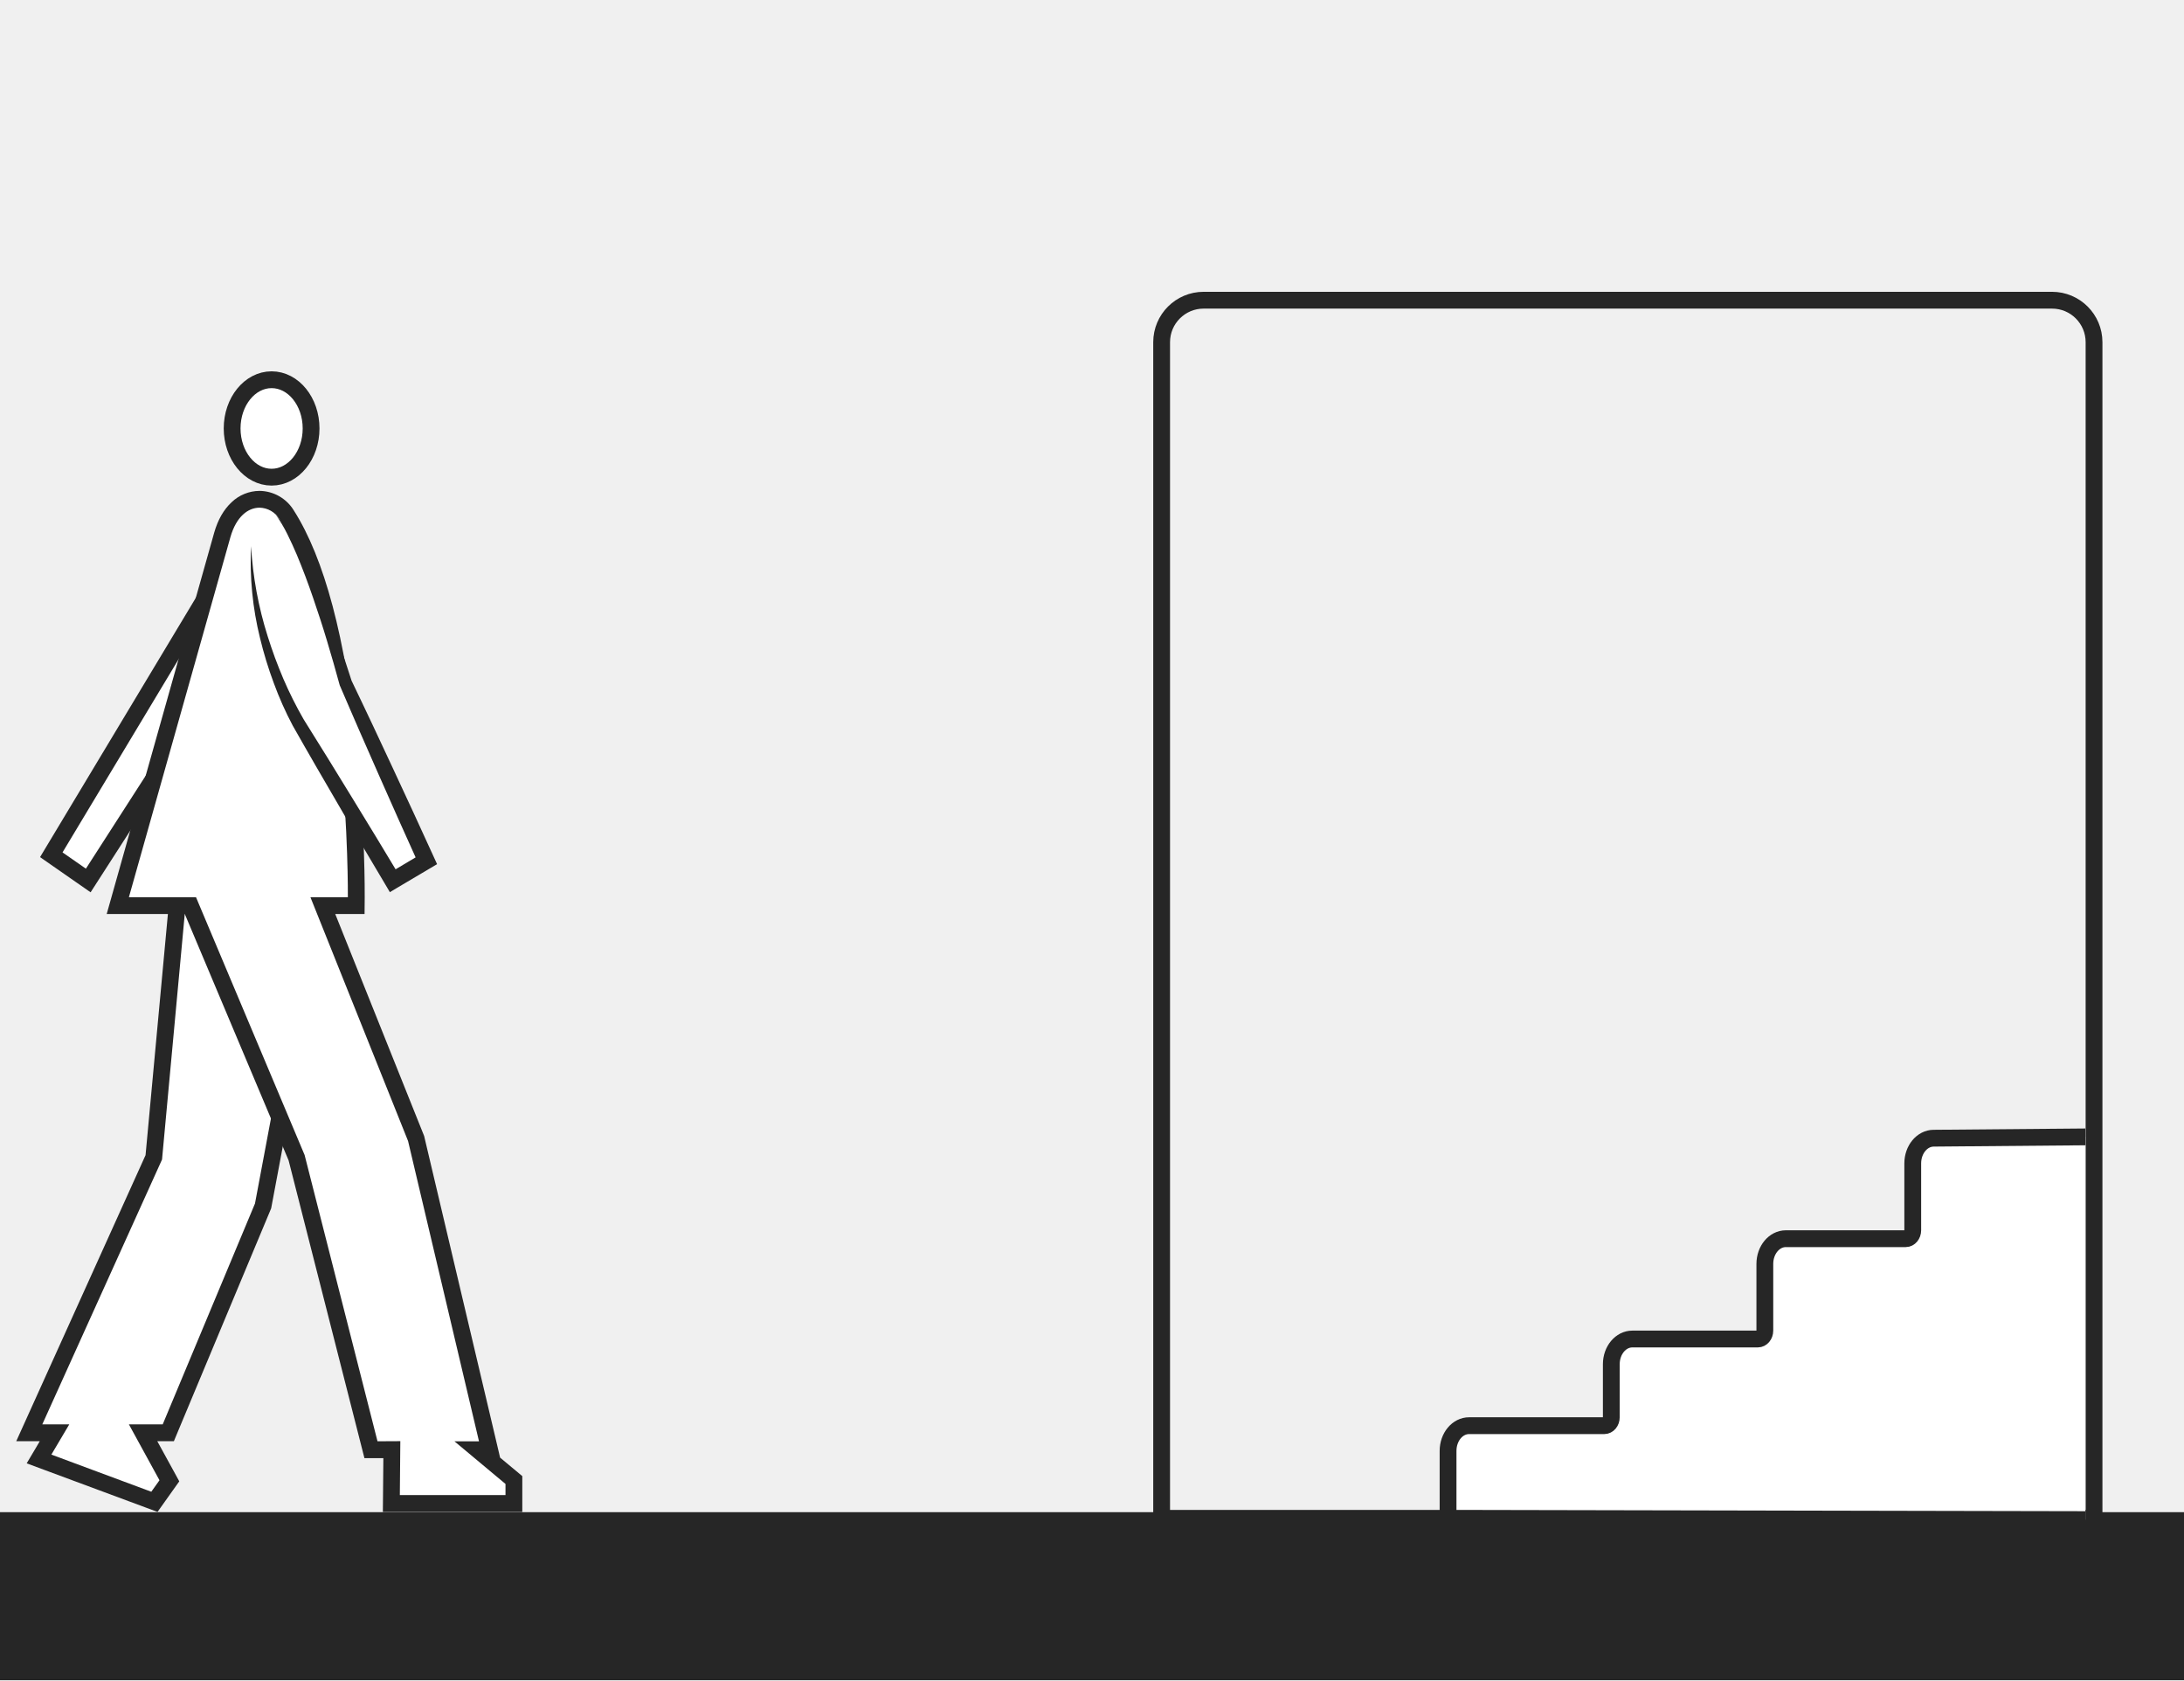
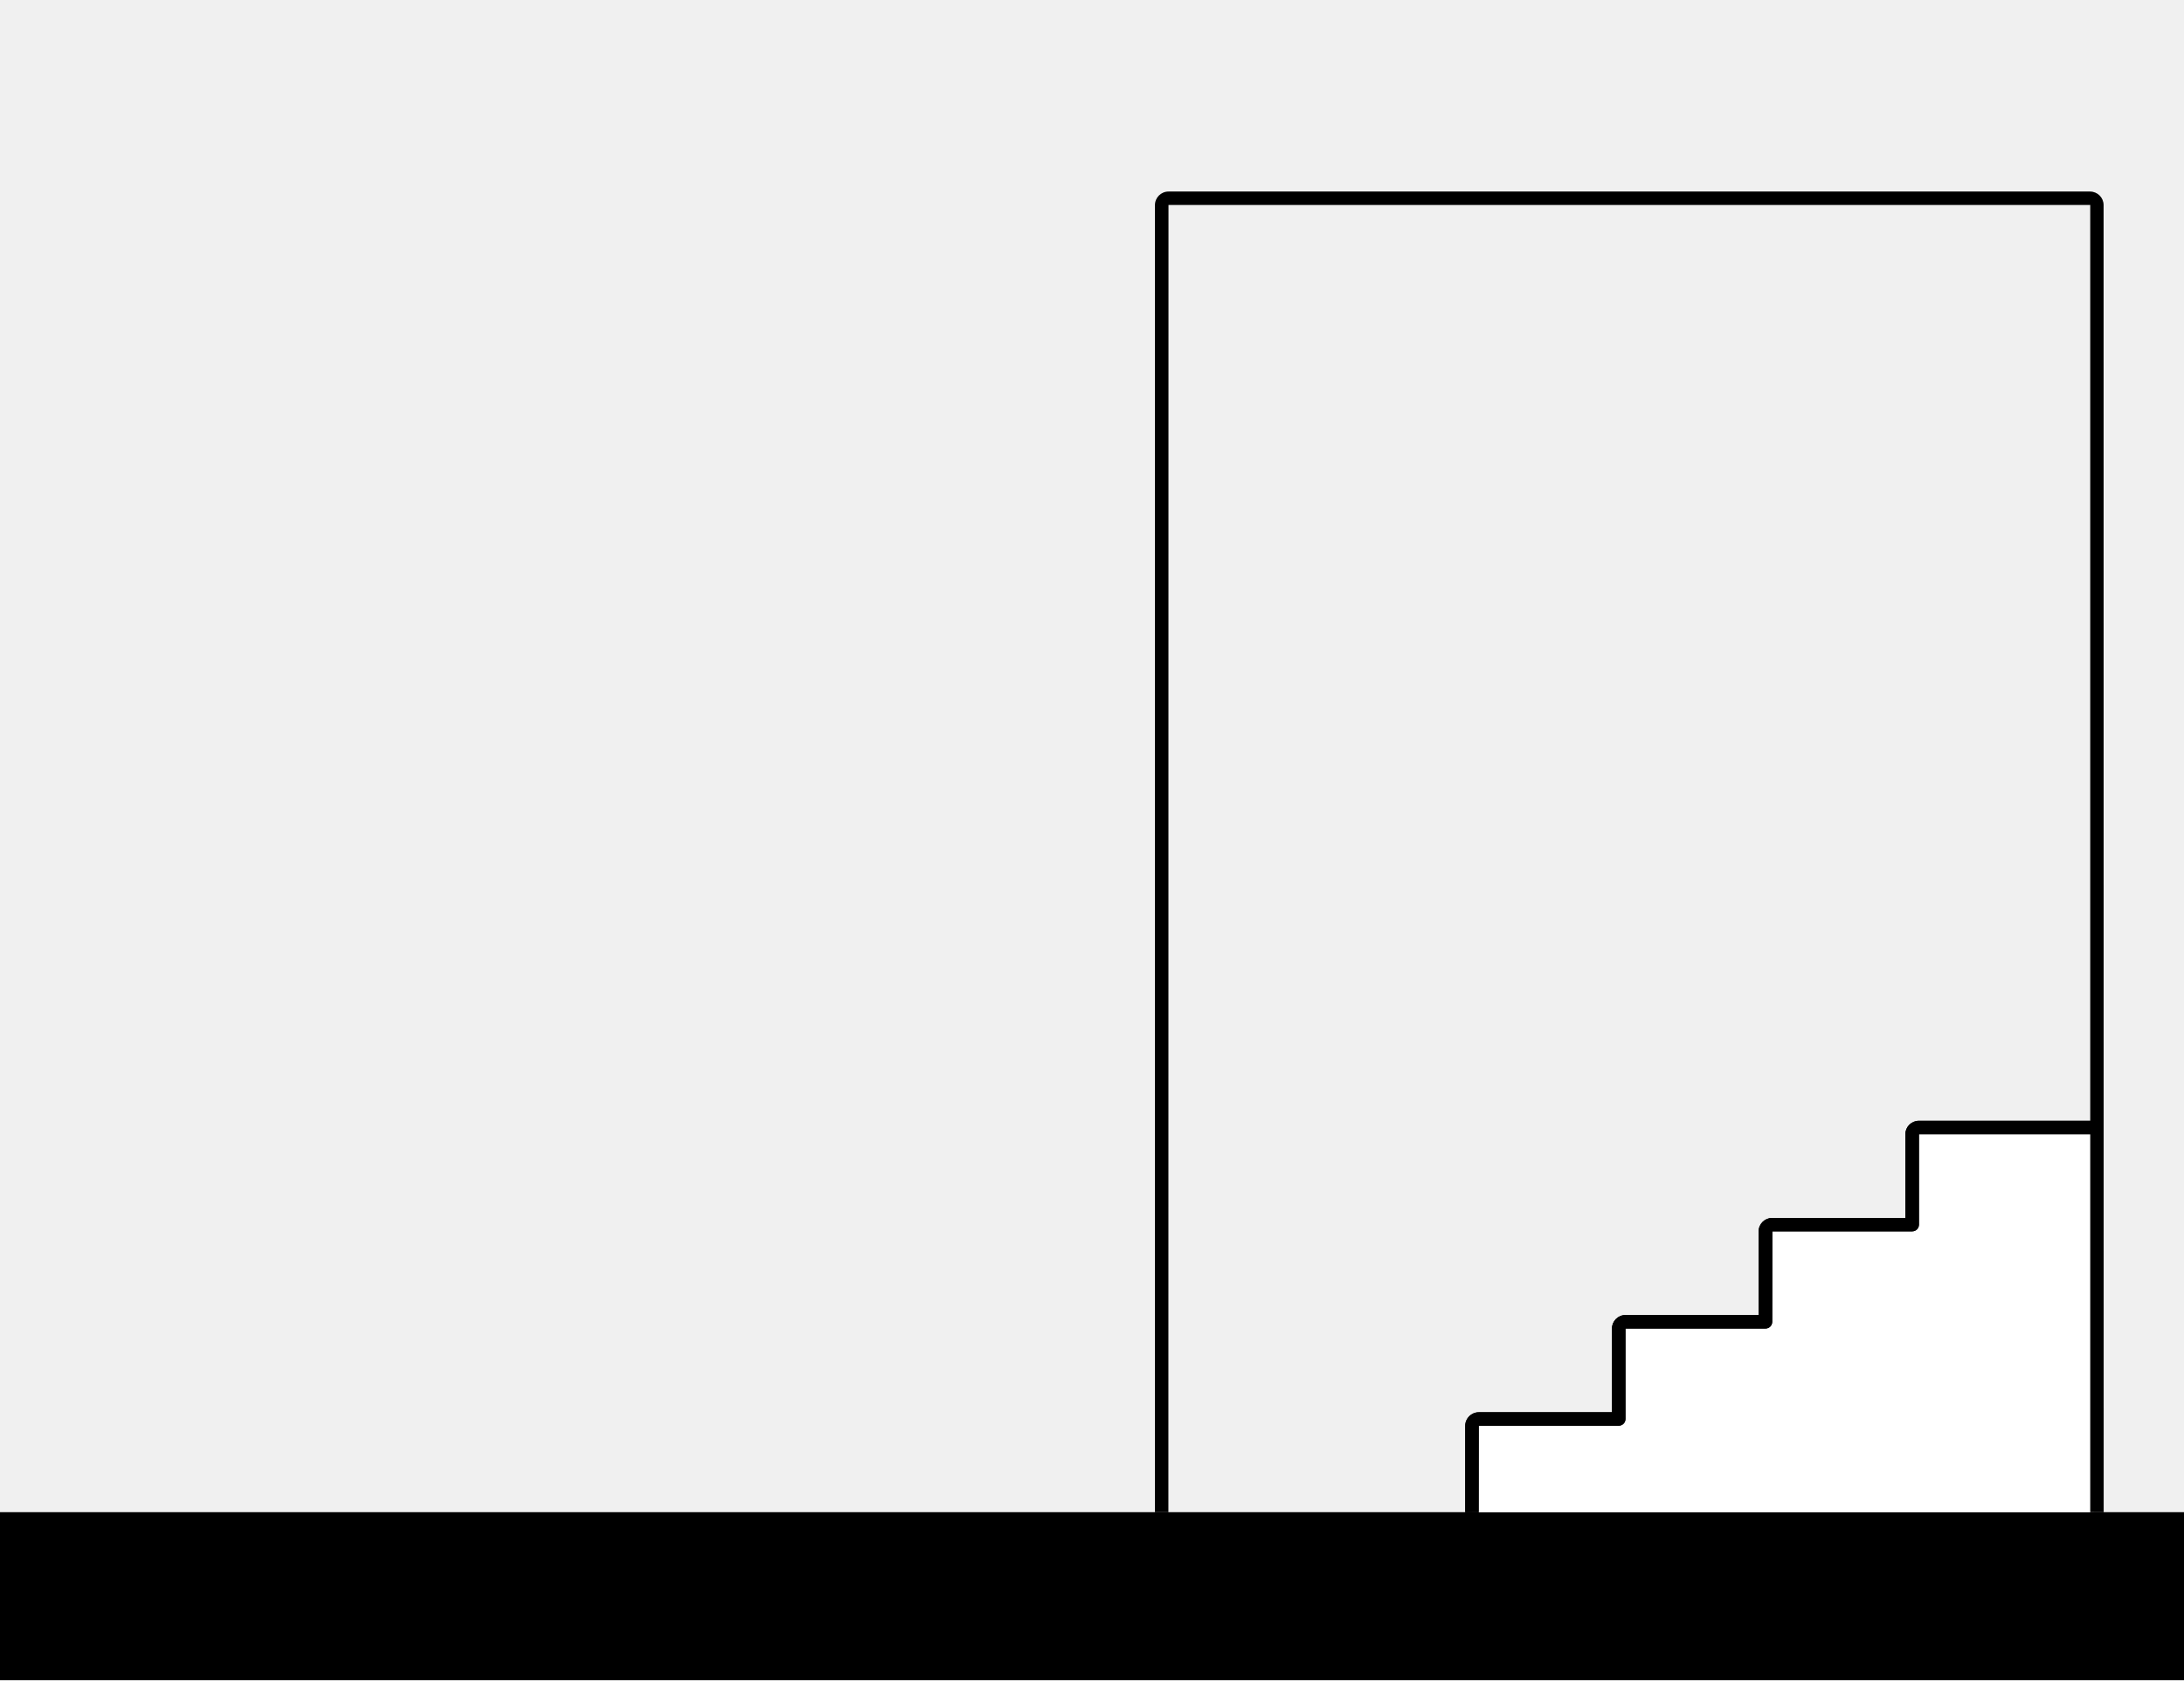
<svg xmlns="http://www.w3.org/2000/svg" id="Capa_1" data-name="Capa 1" viewBox="0 0 1300 1000">
  <defs>
-     <style>.cls-1{fill:none;}.cls-1,.cls-3{stroke:#262626;stroke-miterlimit:10;stroke-width:10px;}.cls-2{fill:#262626;}.cls-3,.cls-4{fill:#fff;}</style>
+     <style>.cls-1{fill:#fff;}</style>
  </defs>
-   <path class="cls-1" d="M691.44,178.67h555a0,0,0,0,1,0,0v700a25,25,0,0,1-25,25h-505a25,25,0,0,1-25-25v-700a0,0,0,0,1,0,0Z" transform="translate(1937.89 1082.34) rotate(180)" />
-   <rect class="cls-2" y="900" width="1300" height="100" />
-   <path class="cls-3" d="M1241.29,676.64l-90.34.78c-6.87.06-12.41,6.76-12.41,15v39.81c0,2.77-1.87,5-4.17,5H1063c-6.91,0-12.5,6.72-12.5,15v39.71c0,2.76-1.87,5-4.17,5H971.62c-6.91,0-12.51,6.72-12.51,15v31.58c0,2.76-1.86,5-4.17,5H874.45c-6.91,0-12.51,6.72-12.51,15v40.12l379.35.78" />
-   <path class="cls-3" d="M138.17,255c0,16,10.53,29,23.5,29s23.5-13,23.5-29-10.52-29-23.5-29S138.17,239,138.17,255Z" />
-   <polygon class="cls-4" points="23.22 868.33 32.47 852.74 17.43 852.74 91.54 688.81 106.56 526.6 190.68 536.23 156.58 717.73 100.18 852.74 85.16 852.74 100.82 881.3 91.92 893.83 23.22 868.33" />
-   <path class="cls-2" d="M111.07,532.15l73.71,8.44-33,175.7L96.85,847.74H76.72L94.93,881l-4.87,6.84L30.58,865.73l10.66-18H25.18L96.45,690.11l14.62-158m-9-11.1-.94,10.17L86.64,687.51,16.07,843.62,9.68,857.74h14L22,860.63l-6.11,10.3L27.1,875.1l59.49,22.08,7.18,2.67,4.44-6.25,4.87-6.85,3.63-5.1-3-5.5L93.61,857.74h9.9l2.56-6.15L161,720.15l.41-1,.19-1,33-175.71,2-10.56-10.67-1.22-73.71-8.44-10.16-1.16Z" />
-   <polygon class="cls-4" points="30.53 508.71 151.74 306.97 170.5 340.63 52.53 524.02 30.53 508.71" />
-   <path class="cls-2" d="M151.58,317l13.09,23.49L51.13,517l-13.91-9.68L151.58,317M151.9,297,143,311.8,28.65,502.13l-4.81,8,7.67,5.34,13.91,9.68,8.51,5.92,5.61-8.72L173.08,345.85l3.25-5-2.92-5.24-13.1-23.49L151.9,297Z" />
-   <path class="cls-4" d="M233,894.82l.3-32.06-12.43.07L176.57,689,113.35,539H70.12l62.21-220.64c5.6-19.67,18.34-21.2,22.12-21.2a19.24,19.24,0,0,1,16.12,9.2c17.86,28,30.27,74.85,36.88,139.35,4.89,47.72,4.61,87.93,4.61,88.33l-.05,5H192.17L247.68,677.6l43.76,185.24H284.3l21.59,18v13.94Z" />
-   <path class="cls-2" d="M154.45,302.15A14.27,14.27,0,0,1,166.36,309c42,65.85,40.7,225,40.7,225H184.78L242.9,679.11l42.22,178.73h-14.6l30.37,25.36v6.61H238l.29-32.08-13.59.07L181.32,687.44,116.67,534H76.72l60.42-214.28c3.54-12.45,10.67-17.56,17.31-17.56m0-10a24.22,24.22,0,0,0-16.62,6.78c-4.66,4.33-8.13,10.4-10.31,18L67.1,531.27,63.51,544H110l61.79,146.65L215,860.28l1.93,7.57,7.81,0,3.45,0-.2,21.94-.1,10.09h83V878.54l-3.59-3-9.62-8-2.82-12L252.63,676.81l-.17-.72-.28-.7L199.55,544H217l.09-9.92c0-1.65.28-40.88-4.64-88.88-6.69-65.28-19.35-112.9-37.64-141.53a24.2,24.2,0,0,0-20.33-11.51Z" />
-   <path class="cls-4" d="M149.44,325.09c-.15,58.18,28.85,106.21,28.85,106.21l55.52,92.87,19.95-11.85-48-105.72S184.11,330.32,164,306.14" />
-   <path class="cls-2" d="M149.44,325.09a219.42,219.42,0,0,0,9.87,53.54c1.38,4.31,2.8,8.61,4.37,12.85s3.26,8.43,5,12.57a232.57,232.57,0,0,0,12.07,24.1l14.45,23.21,14.36,23.37q7.19,11.68,14.3,23.41l14.17,23.48-6.8-1.72L251.22,508l-2,6.35-11.91-26.47q-5.94-13.25-11.77-26.53L213.87,434.8C210,426,206.2,417,202.35,408.15l-.13-.31-.06-.21c-2.33-8.7-4.91-17.44-7.49-26.13s-5.44-17.31-8.37-25.89-6.13-17.08-9.63-25.44C174.9,326,173,321.86,171,317.82a85.54,85.54,0,0,0-7-11.68c6.16,6.78,10.77,14.84,15.07,22.91,2.15,4,4.15,8.17,6.06,12.33s3.76,8.35,5.55,12.57,3.48,8.46,5.13,12.73,3.26,8.55,4.82,12.85c3.15,8.61,6,17.25,8.79,26.05l-.19-.53c4.15,8.74,8.39,17.44,12.48,26.21L234,457.54q6.18,13.14,12.22,26.33l12.09,26.39,1.86,4.06-3.85,2.28-20,11.84L232.07,531l-2.52-4.27-14-23.59q-7-11.81-13.85-23.67l-13.79-23.71c-2.31-3.94-4.56-7.93-6.83-11.89l-6.83-12a201.16,201.16,0,0,1-11.34-25.48,233,233,0,0,1-8.11-26.52A189.41,189.41,0,0,1,149.44,325.09Z" />
+   <rect y="900" width="1300" height="100" />
+   <path class="cls-1" d="M1246.41,671V900H876.16V848.54a4.05,4.05,0,0,1,4.05-4H963.5V790.71a4.05,4.05,0,0,1,4-4.05h83.29V732.88a4.05,4.05,0,0,1,4.05-4h83.29V675.05a4.05,4.05,0,0,1,4-4Z" />
+   <path d="M880.16,900h-8V848.54a8.06,8.06,0,0,1,8.05-8H959.5V790.71a8.06,8.06,0,0,1,8-8.05h79.29V732.88a8.06,8.06,0,0,1,8.05-8h79.29V675.05a8.06,8.06,0,0,1,8-8h104.18v8H1142.23l0,53.83a4,4,0,0,1-4,4h-83.29l-.05,53.83a4,4,0,0,1-4,4H967.55l0,53.83a4,4,0,0,1-4,4H880.21Z" />
+   <path d="M880.16,900h-8V848.54a8.06,8.06,0,0,1,8.05-8H959.5V790.71a8.06,8.06,0,0,1,8-8.05h79.29V732.88a8.06,8.06,0,0,1,8.05-8h79.29V675.05a8.06,8.06,0,0,1,8-8h104.18v8H1142.23l0,53.83a4,4,0,0,1-4,4h-83.29l-.05,53.83a4,4,0,0,1-4,4H967.55l0,53.83a4,4,0,0,1-4,4H880.21Z" />
+   <path d="M1252.19,900h-8V122l-548.66,0L695.47,900h-8V122a8.06,8.06,0,0,1,8.06-8h548.61a8.06,8.06,0,0,1,8,8Z" />
</svg>
